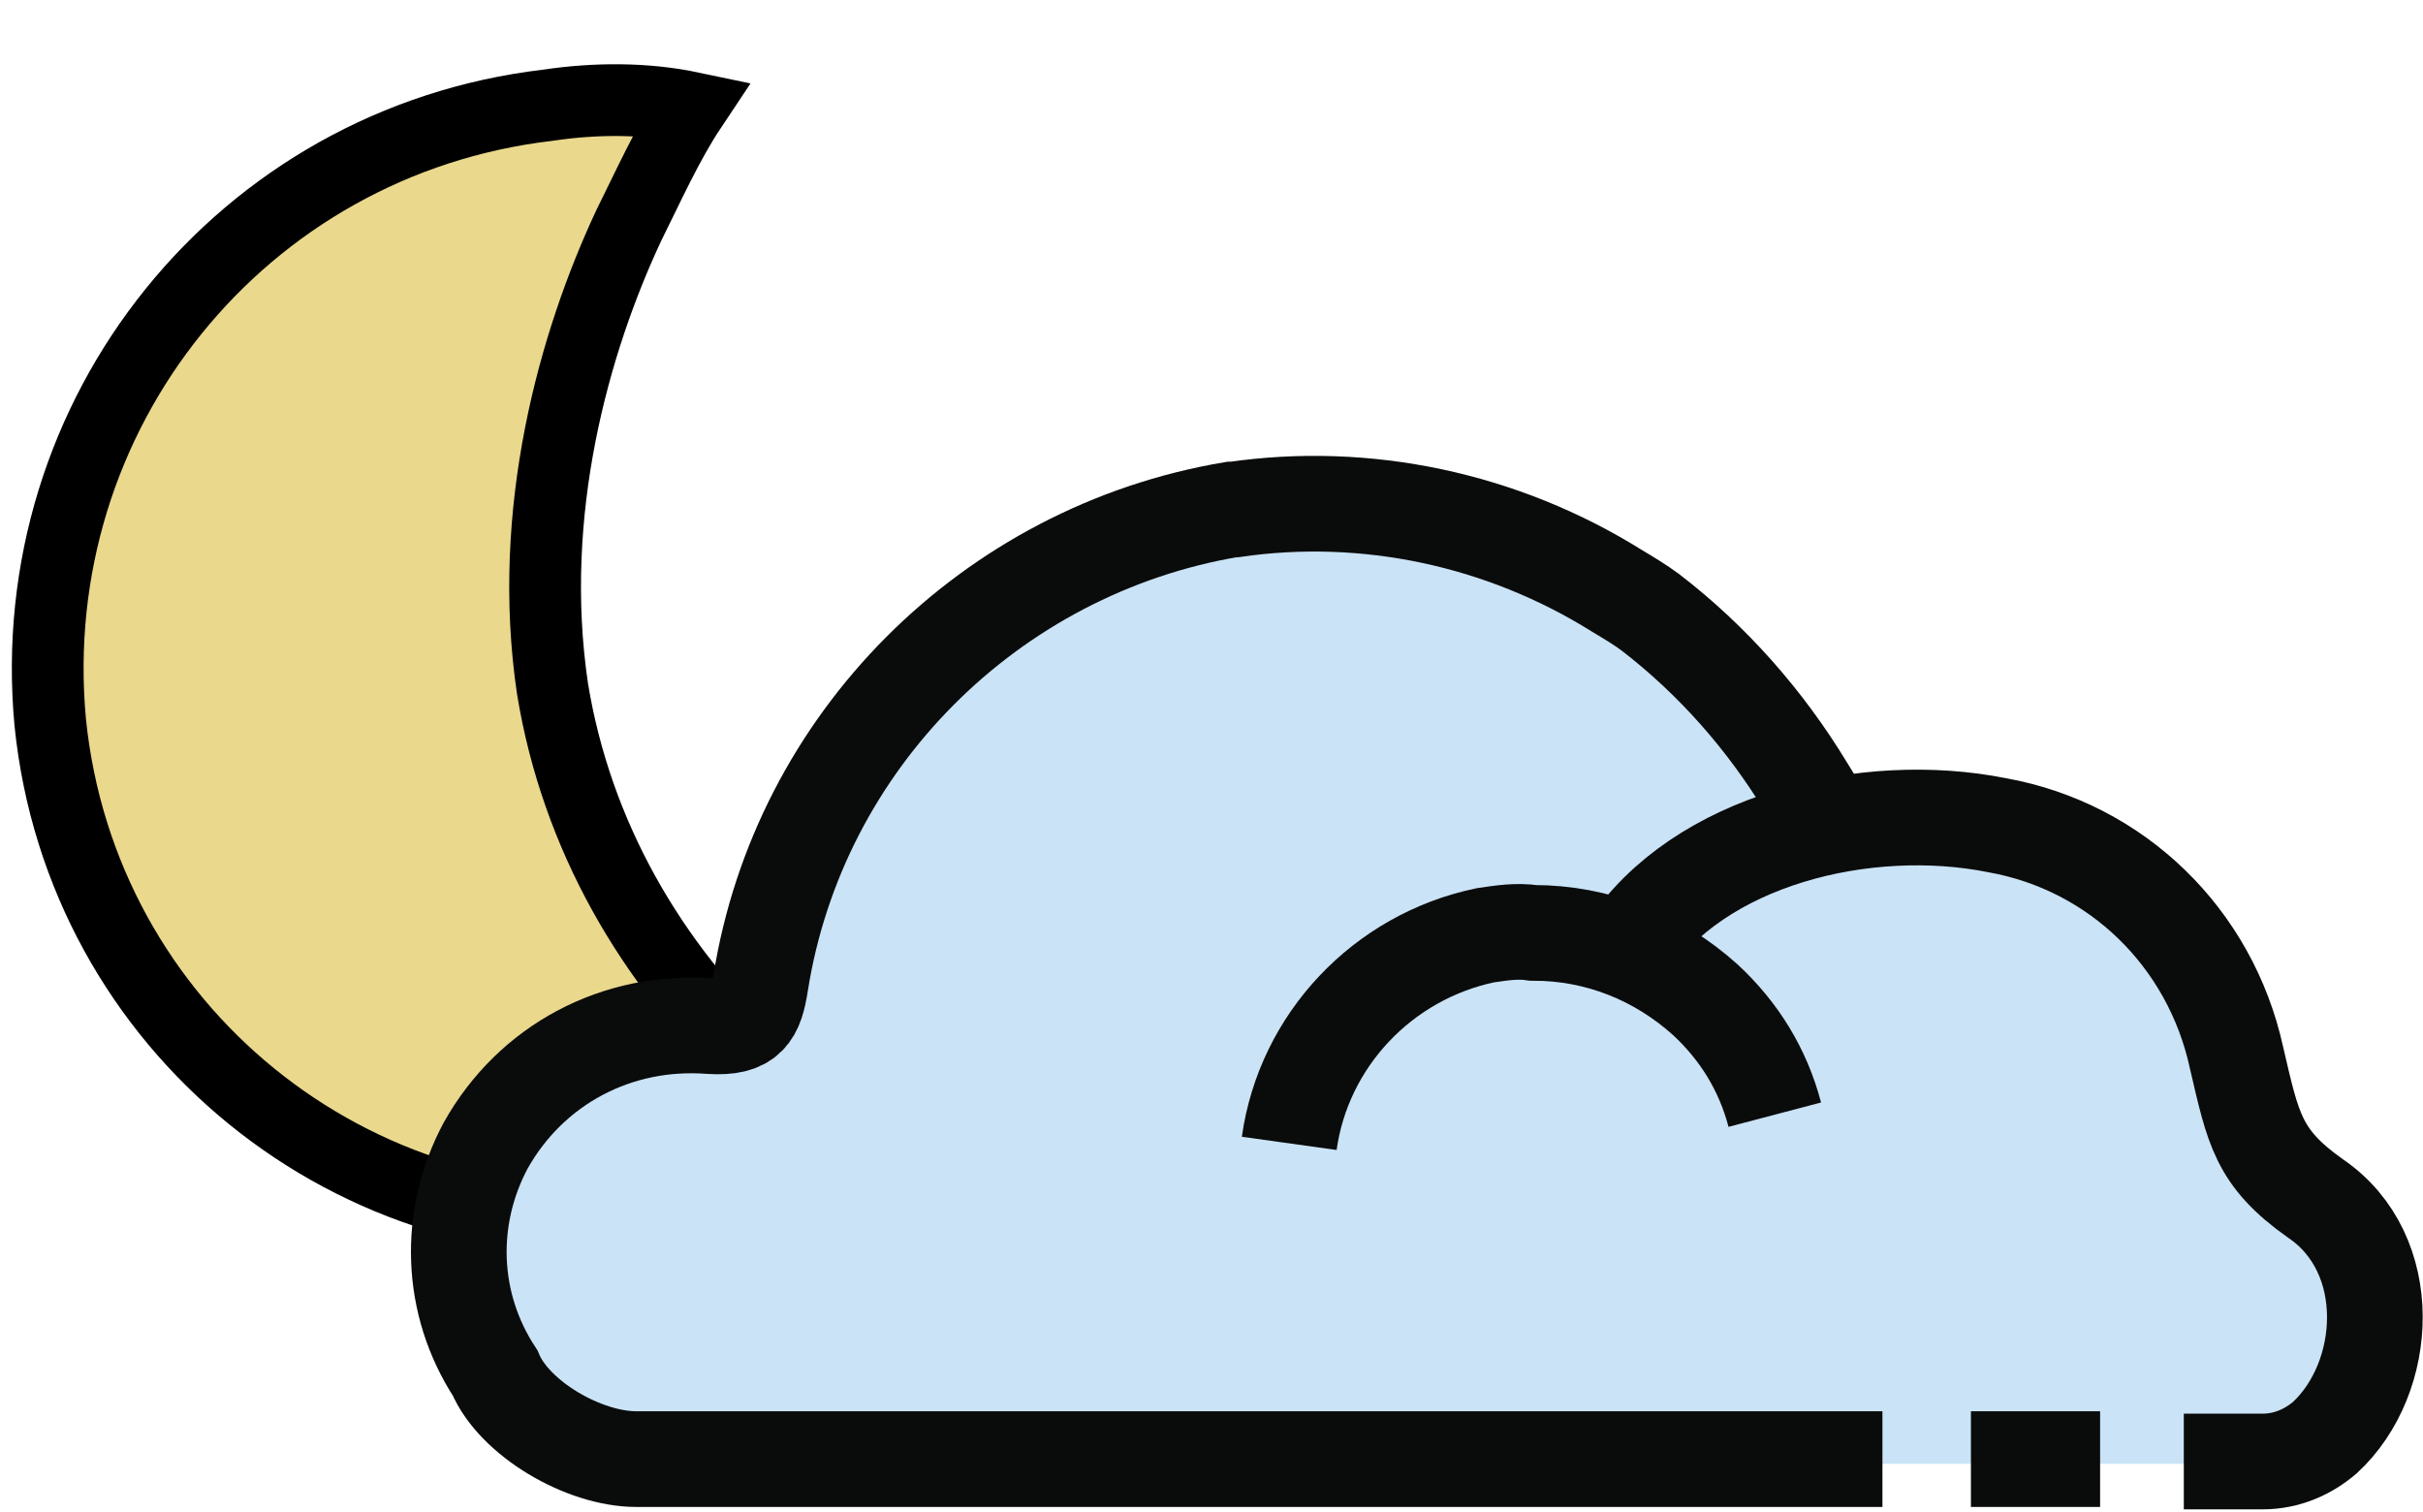
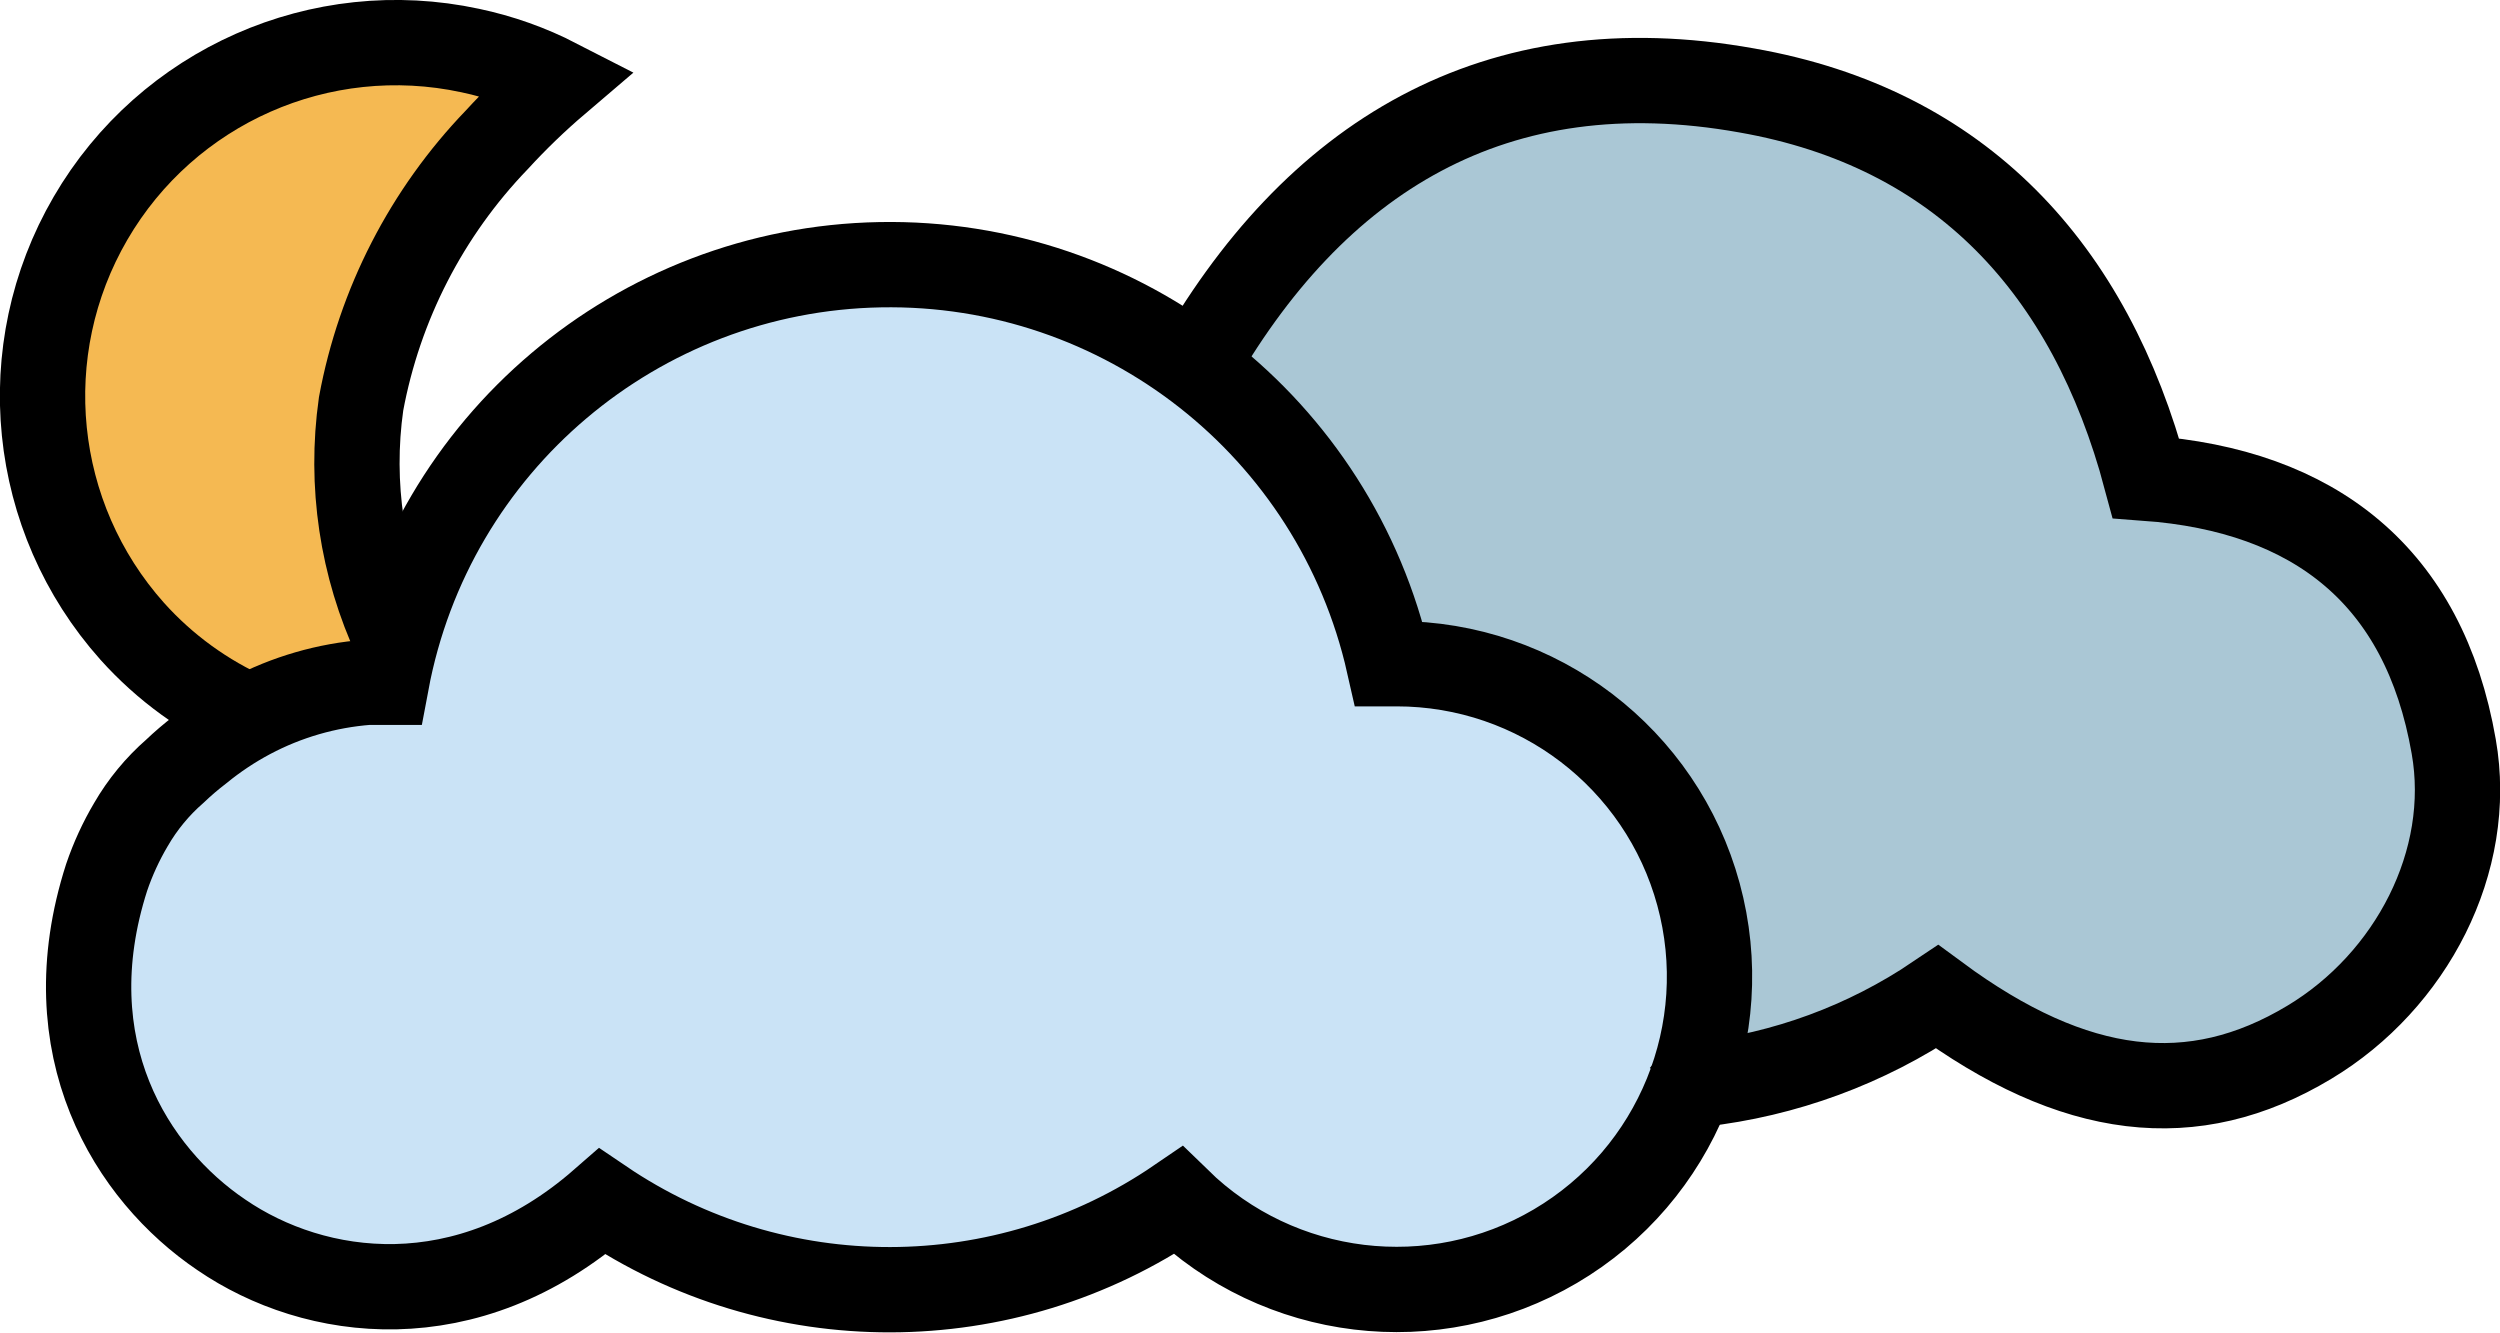
- <svg xmlns="http://www.w3.org/2000/svg" version="1.1" id="Layer_1" x="0px" y="0px" viewBox="19 0.8 101.3 63.2" style="enable-background:new 19 0.8 101.3 63.2;" xml:space="preserve">
-   <style type="text/css">
- 	.st0{fill:#EAD88C;}
- 	.st1{fill:none;stroke:#000000;stroke-width:3;stroke-miterlimit:10;}
- 	.st2{fill:none;}
- 	.st3{fill:#CAE3F6;}
- 	.st4{fill:none;stroke:#0A0B0B;stroke-width:4;stroke-miterlimit:10;}
- </style>
-   <g>
-     <g>
-       <path class="st0" d="M41.9,5.2C29.1,6.7,19.9,18.1,21.1,31c1.3,12.8,12.7,22,25.4,20.7c3-0.4,5.7-1.2,8.5-2.7    c-1.6-1.1-3-2.3-4.3-3.7c-4.5-4.2-7.6-9.6-8.6-15.7C41,22.2,43,15.1,45.3,10.2c0.8-1.6,1.6-3.4,2.6-4.9C46,4.9,43.9,4.9,41.9,5.2z    " />
-       <path class="st1" d="M41.9,5.2C29.1,6.7,19.9,18.1,21.1,31c1.3,12.8,12.7,22,25.4,20.7c3-0.4,5.7-1.2,8.5-2.7    c-1.6-1.1-3-2.3-4.3-3.7c-4.5-4.2-7.6-9.6-8.6-15.7C41,22.2,43,15.1,45.3,10.2c0.8-1.6,1.6-3.4,2.6-4.9C46,4.9,43.9,4.9,41.9,5.2z    " />
-       <path class="st2" d="M63,7.6l-0.4-0.3c-5-3.6-11.1-5.2-18.3-4.6C40.4,3,33,6.7,32.8,6.9c-9.2,5.4-13.9,17.9-10.9,28.9    c0.3,1,0.6,1.9,1,2.9c1.4,3.6,3.7,6.9,6.6,9.5" />
-     </g>
-     <g>
-       <path class="st3" d="M97.7,61.9H45.6c-2.2,0-5.1-1.7-5.9-3.6c-1.9-2.9-2-6.5-0.4-9.6c1.9-3.4,5.5-5.3,9.4-5    c1.6,0.1,1.9-0.5,2.1-1.8c1.7-10.1,9.6-18.1,19.7-19.7h0.1c5.5-0.8,11.2,0.4,16,3.4c0.5,0.3,0.9,0.6,1.4,0.9    c2.6,2,4.8,4.5,6.5,7.3l0.8,1.3" />
-       <path class="st3" d="M72.9,48.8c0.6-4.3,3.9-7.8,8.2-8.7c0.7-0.1,1.3-0.2,2-0.2c2.7,0,5.2,1,7.2,2.8c1.4,1.3,2.4,2.9,2.9,4.8" />
-       <path class="st3" d="M87,40.6c3-4.6,10-6.4,15.5-5.2c5,0.9,8.9,4.7,10,9.7c0.7,3.1,0.9,4.2,3.3,5.9c3.4,2.3,3.1,7.5,0.4,10    c-0.7,0.6-1.6,1-2.6,1h-18" />
-       <line class="st2" x1="101.4" y1="61.9" x2="106.8" y2="61.9" />
-       <path class="st4" d="M97.7,61.8H45.6c-2.2,0-5.1-1.7-5.9-3.6c-1.9-2.9-2-6.5-0.4-9.5c1.9-3.4,5.5-5.3,9.4-5    c1.6,0.1,1.9-0.5,2.1-1.8c1.6-10.1,9.6-18.1,19.7-19.8h0.1c5.5-0.8,11.2,0.4,16,3.4c0.5,0.3,1,0.6,1.4,0.9c2.6,2,4.8,4.5,6.5,7.3    l0.8,1.3" />
-       <path class="st4" d="M72.9,48.6c0.6-4.3,3.9-7.8,8.2-8.7c0.7-0.1,1.3-0.2,2-0.1c2.7,0,5.2,1,7.2,2.8c1.4,1.3,2.4,2.9,2.9,4.8" />
-       <path class="st4" d="M87,40.5c3-4.6,10-6.3,15.5-5.2c5,0.9,8.9,4.7,10,9.7c0.7,3,0.9,4.2,3.3,5.9c3.4,2.3,3.1,7.5,0.4,10    c-0.7,0.6-1.6,1-2.6,1h-3.3" />
-       <line class="st4" x1="101.4" y1="61.8" x2="106.8" y2="61.8" />
+ <svg xmlns="http://www.w3.org/2000/svg" viewBox="0 0 117.22 62.47">
+   <defs>
+     <style>.cls-1{fill:#f5b952;}.cls-2{fill:#aac7d5;}.cls-3{fill:#cae3f6;}.cls-4{fill:none;stroke:#000;stroke-miterlimit:10;stroke-width:4px;}</style>
+   </defs>
+   <g id="Layer_2" data-name="Layer 2">
+     <g id="Layer_1-2" data-name="Layer 1">
+       <path class="cls-1" d="M18.58,30a19.63,19.63,0,0,1-1.65-11.06A24.21,24.21,0,0,1,23.29,6.56a32.14,32.14,0,0,1,2.84-2.74,16.28,16.28,0,0,0-4.08-1.45A16.57,16.57,0,0,0,6.2,29.6a16.23,16.23,0,0,0,5.51,4" />
+       <path class="cls-2" d="M78.93,51.52a1.23,1.23,0,0,1,.77-.46A25,25,0,0,0,90.83,47c6.44,4.75,12,5.41,17.45,2.13,4.78-2.85,7.71-8.49,6.77-13.84-1.39-8-6.53-12-14.43-12.58C98,12.82,91.94,6.24,81.9,4.45c-11.74-2.1-20.29,3.05-26,13.23" />
+       <path class="cls-3" d="M65.48,31.33l-.36,0a24,24,0,0,0-47,.87c-.29,0-.58,0-.87,0a14,14,0,0,0-5.52,1.59,14.44,14.44,0,0,0-2.36,1.57,14.21,14.21,0,0,0-1.17,1A10,10,0,0,0,6.13,39,13.49,13.49,0,0,0,5,41.36c-2.57,8,1.16,13.91,5.38,16.76,4.38,3,11.5,4,17.86-1.57a24,24,0,0,0,27,0A14.67,14.67,0,1,0,65.48,31.33Z" />
+       <path class="cls-4" d="M18.58,30a19.63,19.63,0,0,1-1.65-11.06A24.21,24.21,0,0,1,23.29,6.56a32.14,32.14,0,0,1,2.84-2.74,16.28,16.28,0,0,0-4.08-1.45A16.57,16.57,0,0,0,6.2,29.6a16.23,16.23,0,0,0,5.51,4" />
+       <path class="cls-4" d="M78.93,51.31a1.29,1.29,0,0,1,.77-.47,24.84,24.84,0,0,0,11.13-4.1c6.44,4.75,12,5.41,17.45,2.13C113.06,46,116,40.38,115.05,35c-1.39-8-6.53-12-14.43-12.58C98,12.61,91.94,6,81.9,4.24c-11.74-2.1-20.29,3.05-26,13.23" />
+       <path class="cls-4" d="M65.48,31.12l-.36,0a24,24,0,0,0-47,.87l-.87,0a14.06,14.06,0,0,0-5.52,1.6,14.44,14.44,0,0,0-2.36,1.57,14.06,14.06,0,0,0-1.17,1,9.89,9.89,0,0,0-2.06,2.5A13.24,13.24,0,0,0,5,41.14c-2.57,8,1.16,13.91,5.38,16.76,4.38,3,11.5,4,17.86-1.56a24,24,0,0,0,27-.05A14.67,14.67,0,1,0,65.48,31.12Z" />
    </g>
  </g>
</svg>
